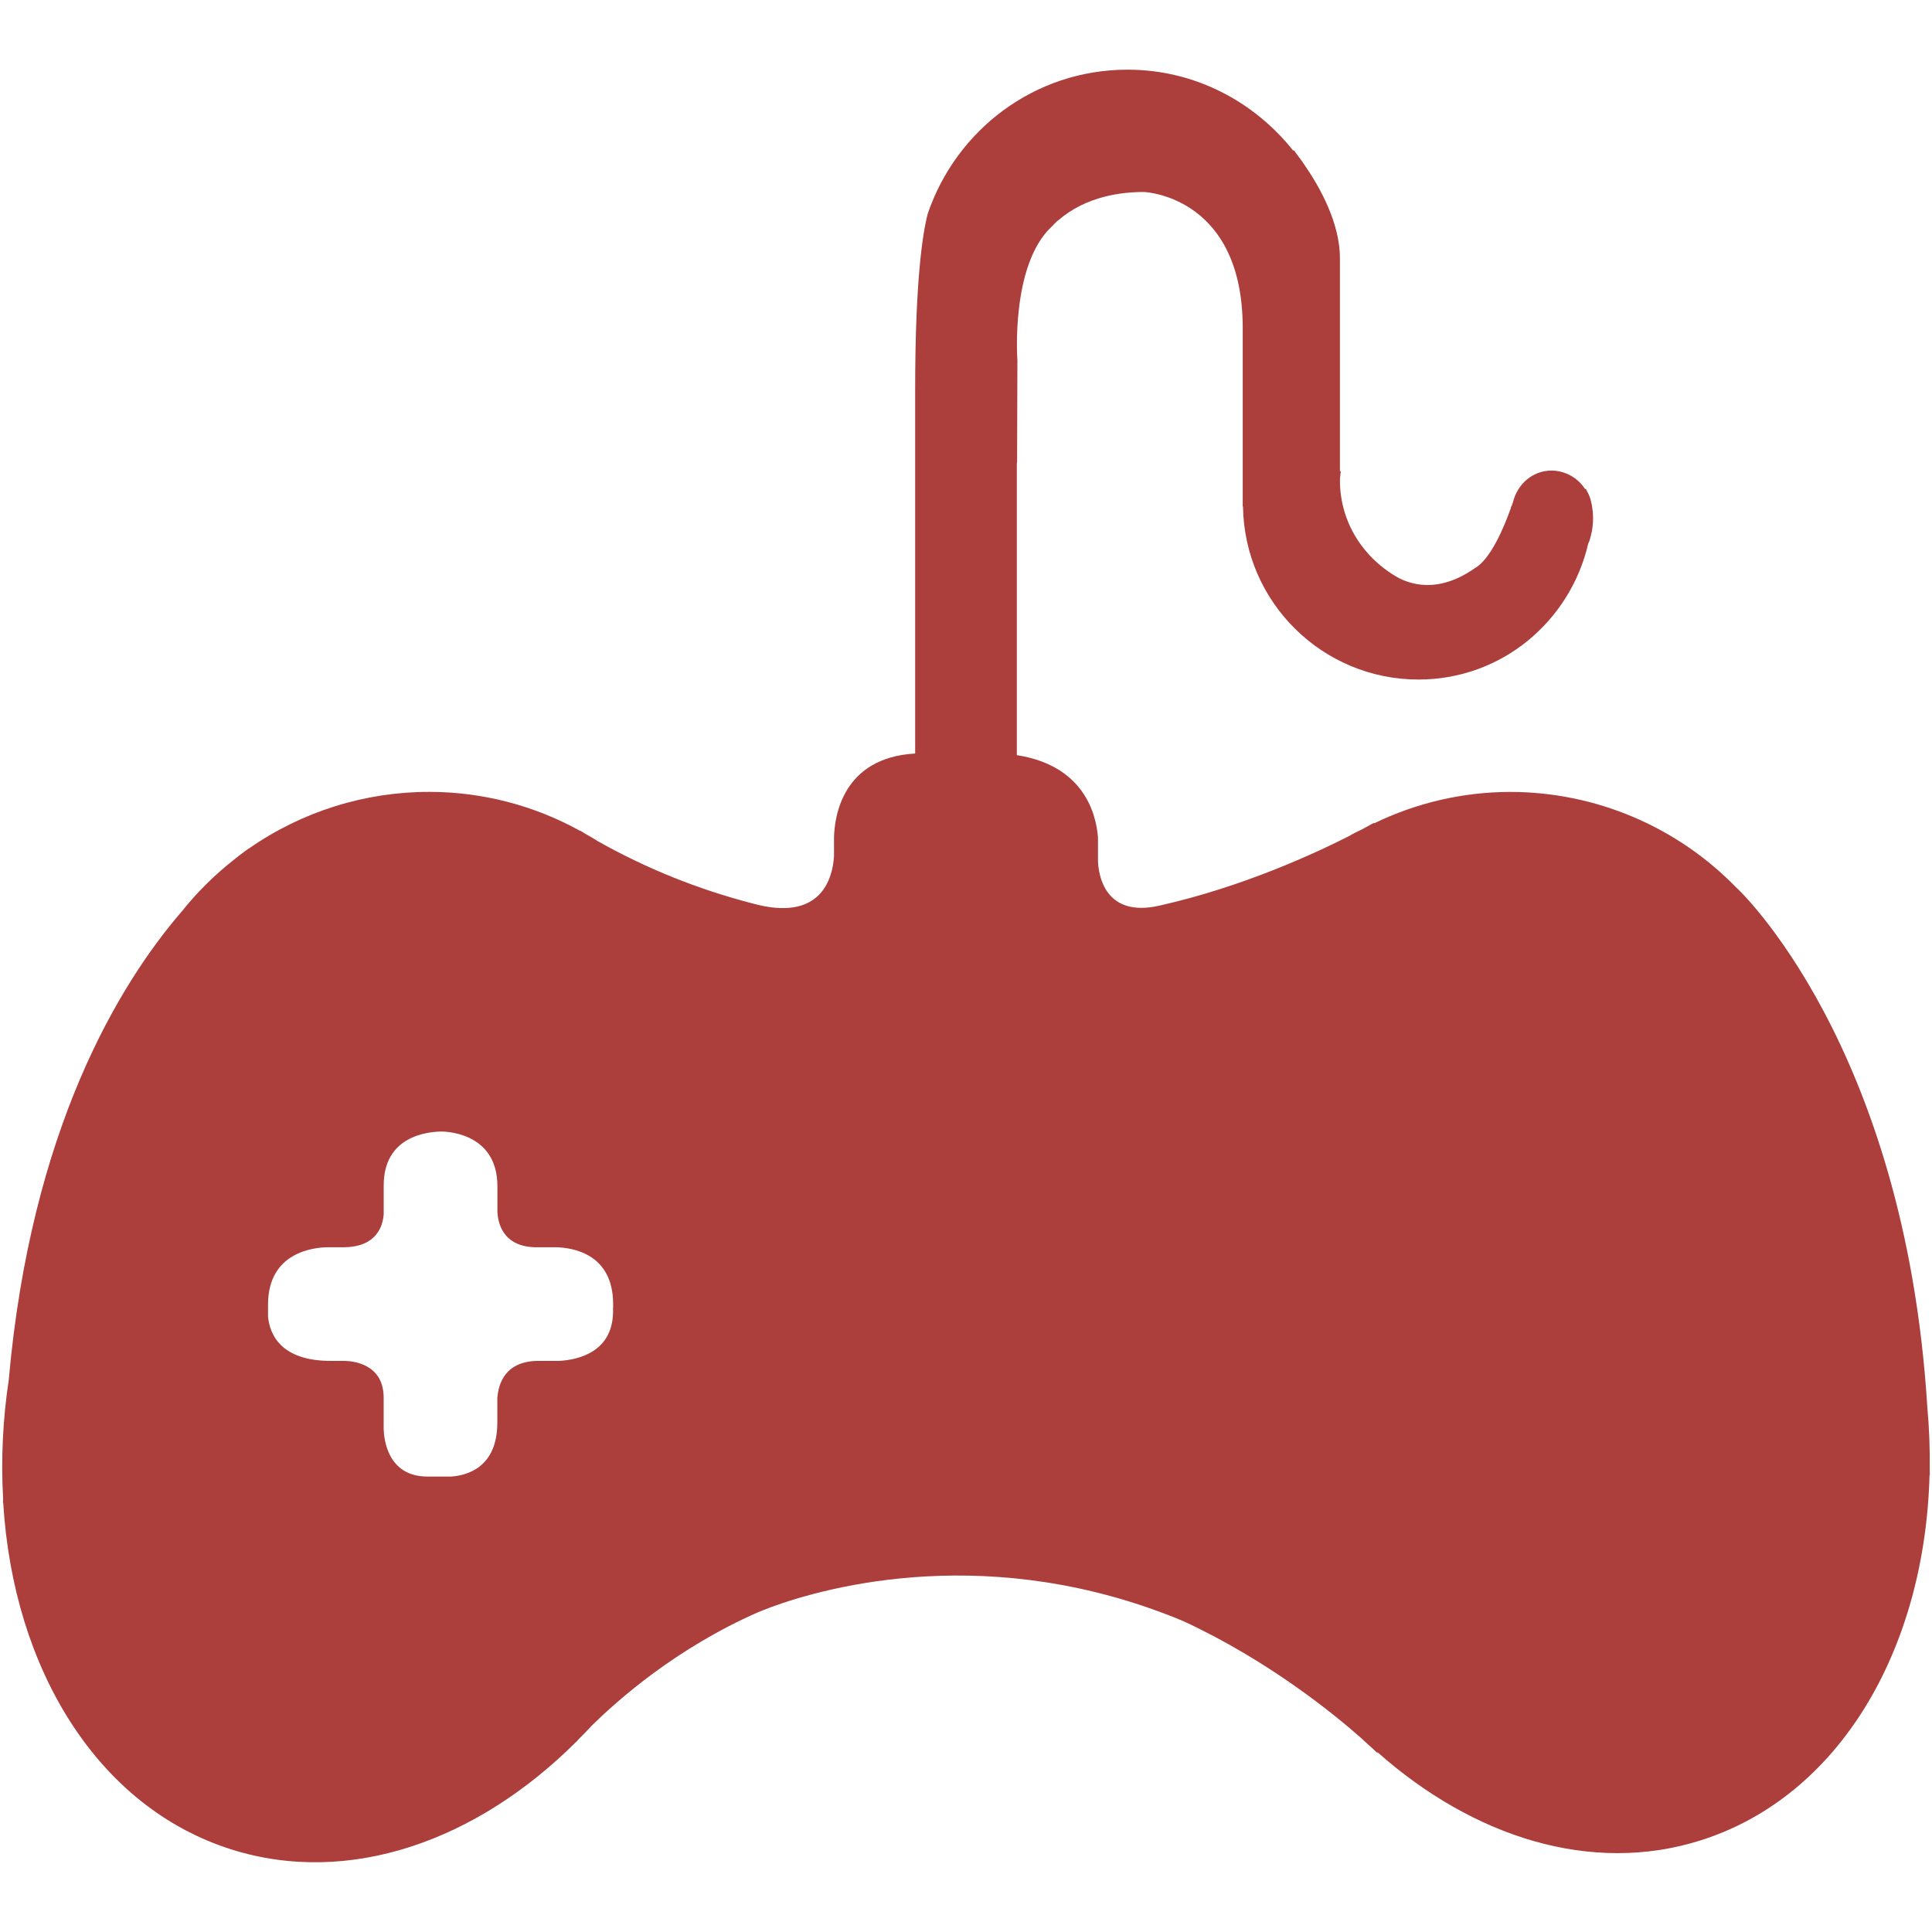
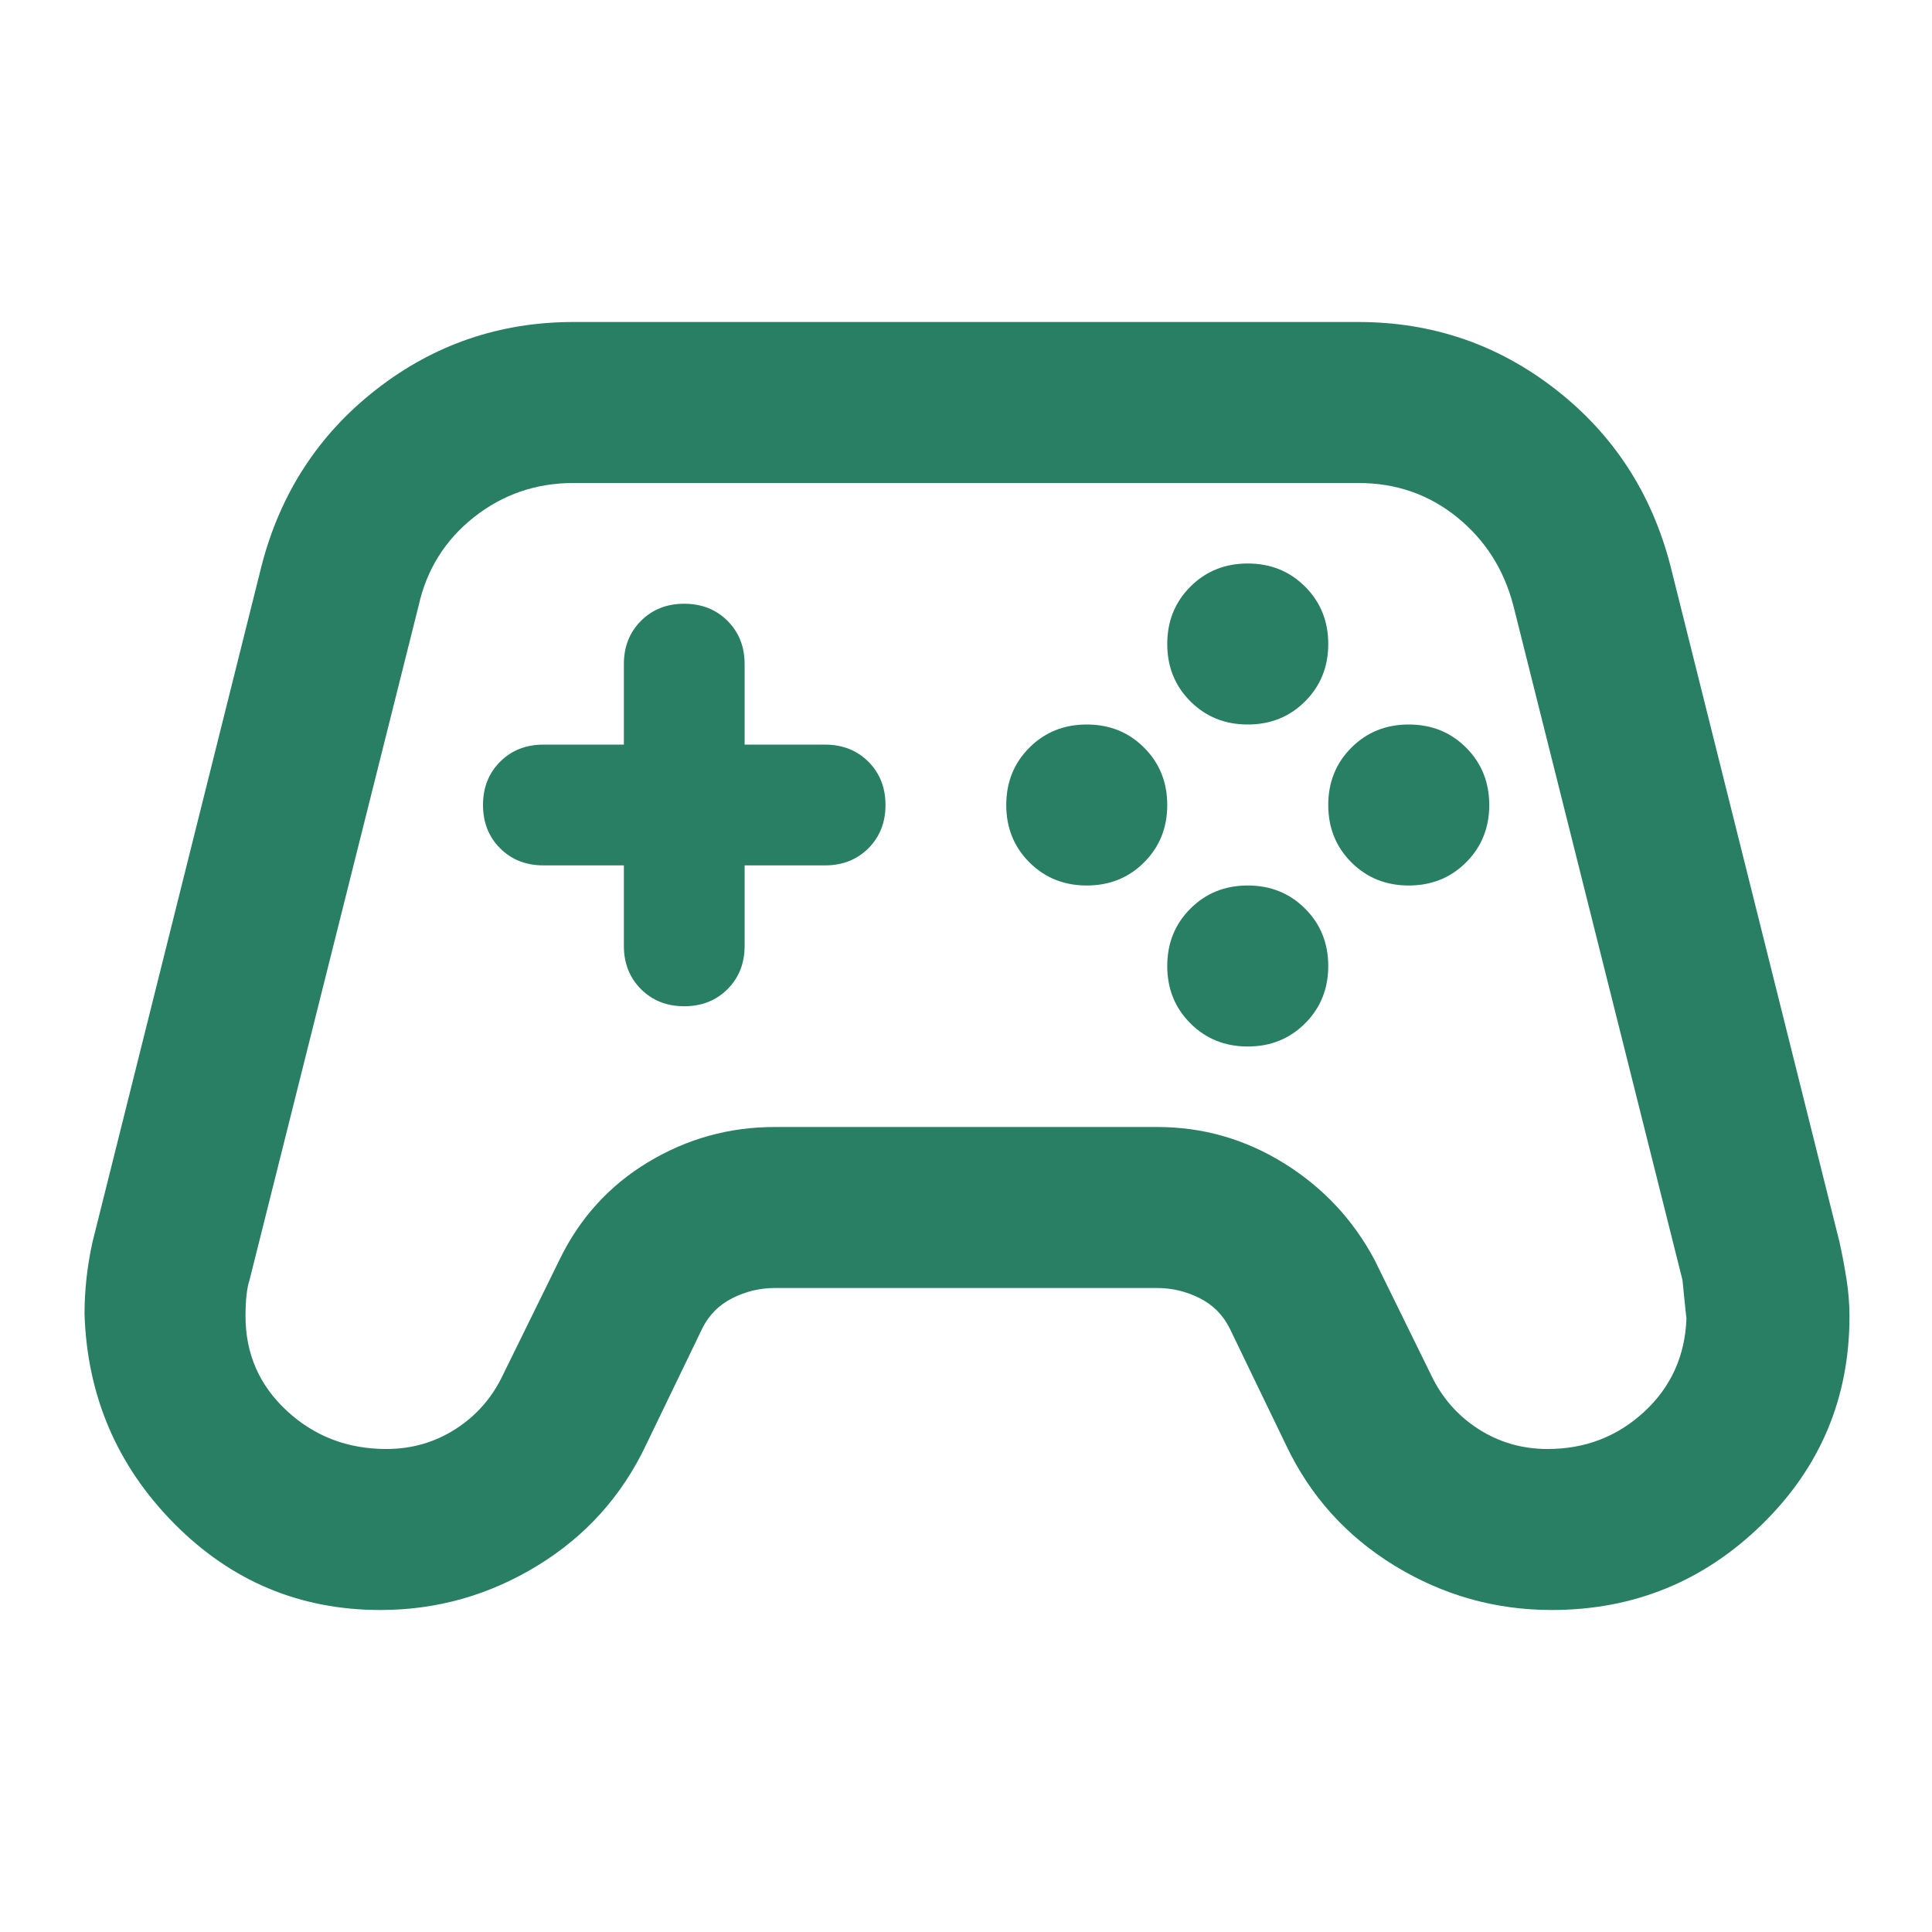
- <svg xmlns="http://www.w3.org/2000/svg" width="48" height="48" fill="none" viewBox="0 0 48 48">
-   <path fill="#AC3E3B" d="M47.943 36.549a15.024 15.024 0 0 0-.06-1.6c-.56-9.015-4.725-12.88-4.725-12.88l-.002.001a7.839 7.839 0 0 0-5.647-2.395 7.76 7.76 0 0 0-3.367.78l-.015-.008s-.111.063-.297.163c-.072.038-.149.067-.22.11l-.004-.001s-.008.006-.01.006l-.046.03c-.88.45-2.681 1.28-4.718 1.739-1.41.337-1.546-.805-1.553-1.11v-.583c-.051-.624-.377-1.783-2.016-2.04v-7.266l.006.002.008-2.537s-.18-2.39.866-3.343c.034-.034.064-.069.098-.1.014-.011.023-.027.038-.036.007-.005.013-.005.018-.01.695-.605 1.593-.703 2.125-.701.14.007 2.453.184 2.453 3.38v4.434h.007a4.362 4.362 0 0 0 4.36 4.299c2.069 0 3.772-1.45 4.218-3.382.007-.019.016-.026.023-.047.098-.297.105-.53.089-.73l.002-.01c0-.013-.008-.024-.008-.037a1.443 1.443 0 0 0-.062-.309c-.012-.029-.019-.055-.033-.082-.04-.086-.074-.144-.074-.144l-.016.009a1.002 1.002 0 0 0-.83-.46c-.477 0-.85.338-.96.78-.01.034-.026.074-.04.113h-.011v.03c-.172.485-.508 1.289-.906 1.507-.437.308-1.12.61-1.862.25-.873-.473-1.482-1.373-1.482-2.438 0-.077.016-.147.022-.223h-.022V6.414c0-.878-.5-1.767-.883-2.321-.015-.025-.033-.049-.05-.074a10.637 10.637 0 0 0-.207-.281h-.024c-.967-1.213-2.44-2.007-4.112-2.007-2.318 0-4.261 1.504-4.966 3.583-.129.5-.311 1.682-.311 4.37v9.037c-1.806.102-2.005 1.569-2.016 2.083v.467c-.035.552-.317 1.651-2.031 1.173a15.94 15.94 0 0 1-3.836-1.544c-.1-.066-.205-.124-.31-.184l-.128-.079v.007a7.744 7.744 0 0 0-3.747-.97 7.822 7.822 0 0 0-4.483 1.406l-.003-.002s-.15.102-.387.294c-.473.374-.902.8-1.278 1.27C2.947 24.464.768 28.069.217 34.288a14.377 14.377 0 0 0-.14 2.94c0 .038-.004.073-.004.11H.08c.25 4.123 2.338 7.56 5.674 8.612 2.918.918 6.093-.21 8.561-2.675l-.002.007.061-.07c.108-.107.216-.216.32-.33.65-.645 2.109-1.934 4.135-2.824.072-.03.163-.067.28-.11.018-.009.039-.014.058-.023 1.4-.511 5.473-1.634 10.234.352 2.104.975 3.733 2.298 4.437 2.923.003.005.008.008.011.012.238.211.377.346.377.346l-.005-.027c2.382 2.113 5.31 3.05 8.023 2.195 3.463-1.092 5.581-4.75 5.695-9.082.002-.002.005-.004.008-.004a.96.96 0 0 1-.005-.091ZM15.23 32.498c.042 1.094-.865 1.285-1.33 1.313h-.51c-.849-.005-1.008.582-1.034.922v.609c0 1.109-.74 1.314-1.147 1.343h-.587c-1 0-1.084-.942-1.09-1.19v-.786c-.011-.825-.76-.894-.97-.898h-.317c-1.288.01-1.545-.68-1.586-1.099v-.314c.01-1.283 1.12-1.405 1.482-1.411h.4c.817-.004.97-.527.992-.82v-.717c0-1.215 1.07-1.33 1.42-1.337.041-.002 1.405-.016 1.405 1.357v.628c.009.255.116.9.997.89h.476c.39.012 1.402.157 1.402 1.411v.099h-.003Z" />
+ <svg xmlns="http://www.w3.org/2000/svg" height="24px" viewBox="0 -960 960 960" width="24px" fill="#287F64">
+   <path d="M189-160q-60 0-102.5-43T42-307q0-9 1-18t3-18l84-336q14-54 57-87.5t98-33.5h390q55 0 98 33.5t57 87.5l84 336q2 9 3.5 18.5T919-306q0 61-43.5 103.5T771-160q-42 0-78-22t-54-60l-28-58q-5-10-15-15t-21-5H385q-11 0-21 5t-15 15l-28 58q-18 38-54 60t-78 22Zm3-80q19 0 34.5-10t23.5-27l28-57q15-31 44-48.5t63-17.5h190q34 0 63 18t45 48l28 57q8 17 23.5 27t34.5 10q28 0 48-18.5t21-46.5q0 1-2-19l-84-335q-7-27-28-44t-49-17H285q-28 0-49.5 17T208-659l-84 335q-2 6-2 18 0 28 20.5 47t49.5 19Zm376.5-291.5Q580-543 580-560t-11.5-28.5Q557-600 540-600t-28.5 11.5Q500-577 500-560t11.5 28.5Q523-520 540-520t28.5-11.5Zm80-80Q660-623 660-640t-11.5-28.5Q637-680 620-680t-28.5 11.5Q580-657 580-640t11.5 28.5Q603-600 620-600t28.5-11.5Zm0 160Q660-463 660-480t-11.5-28.5Q637-520 620-520t-28.5 11.5Q580-497 580-480t11.5 28.5Q603-440 620-440t28.5-11.5Zm80-80Q740-543 740-560t-11.5-28.5Q717-600 700-600t-28.5 11.5Q660-577 660-560t11.5 28.5Q683-520 700-520t28.5-11.5Zm-367 63Q370-477 370-490v-40h40q13 0 21.5-8.5T440-560q0-13-8.5-21.5T410-590h-40v-40q0-13-8.5-21.5T340-660q-13 0-21.5 8.5T310-630v40h-40q-13 0-21.5 8.5T240-560q0 13 8.5 21.5T270-530h40v40q0 13 8.5 21.5T340-460q13 0 21.5-8.5ZM480-480Z" />
</svg>
